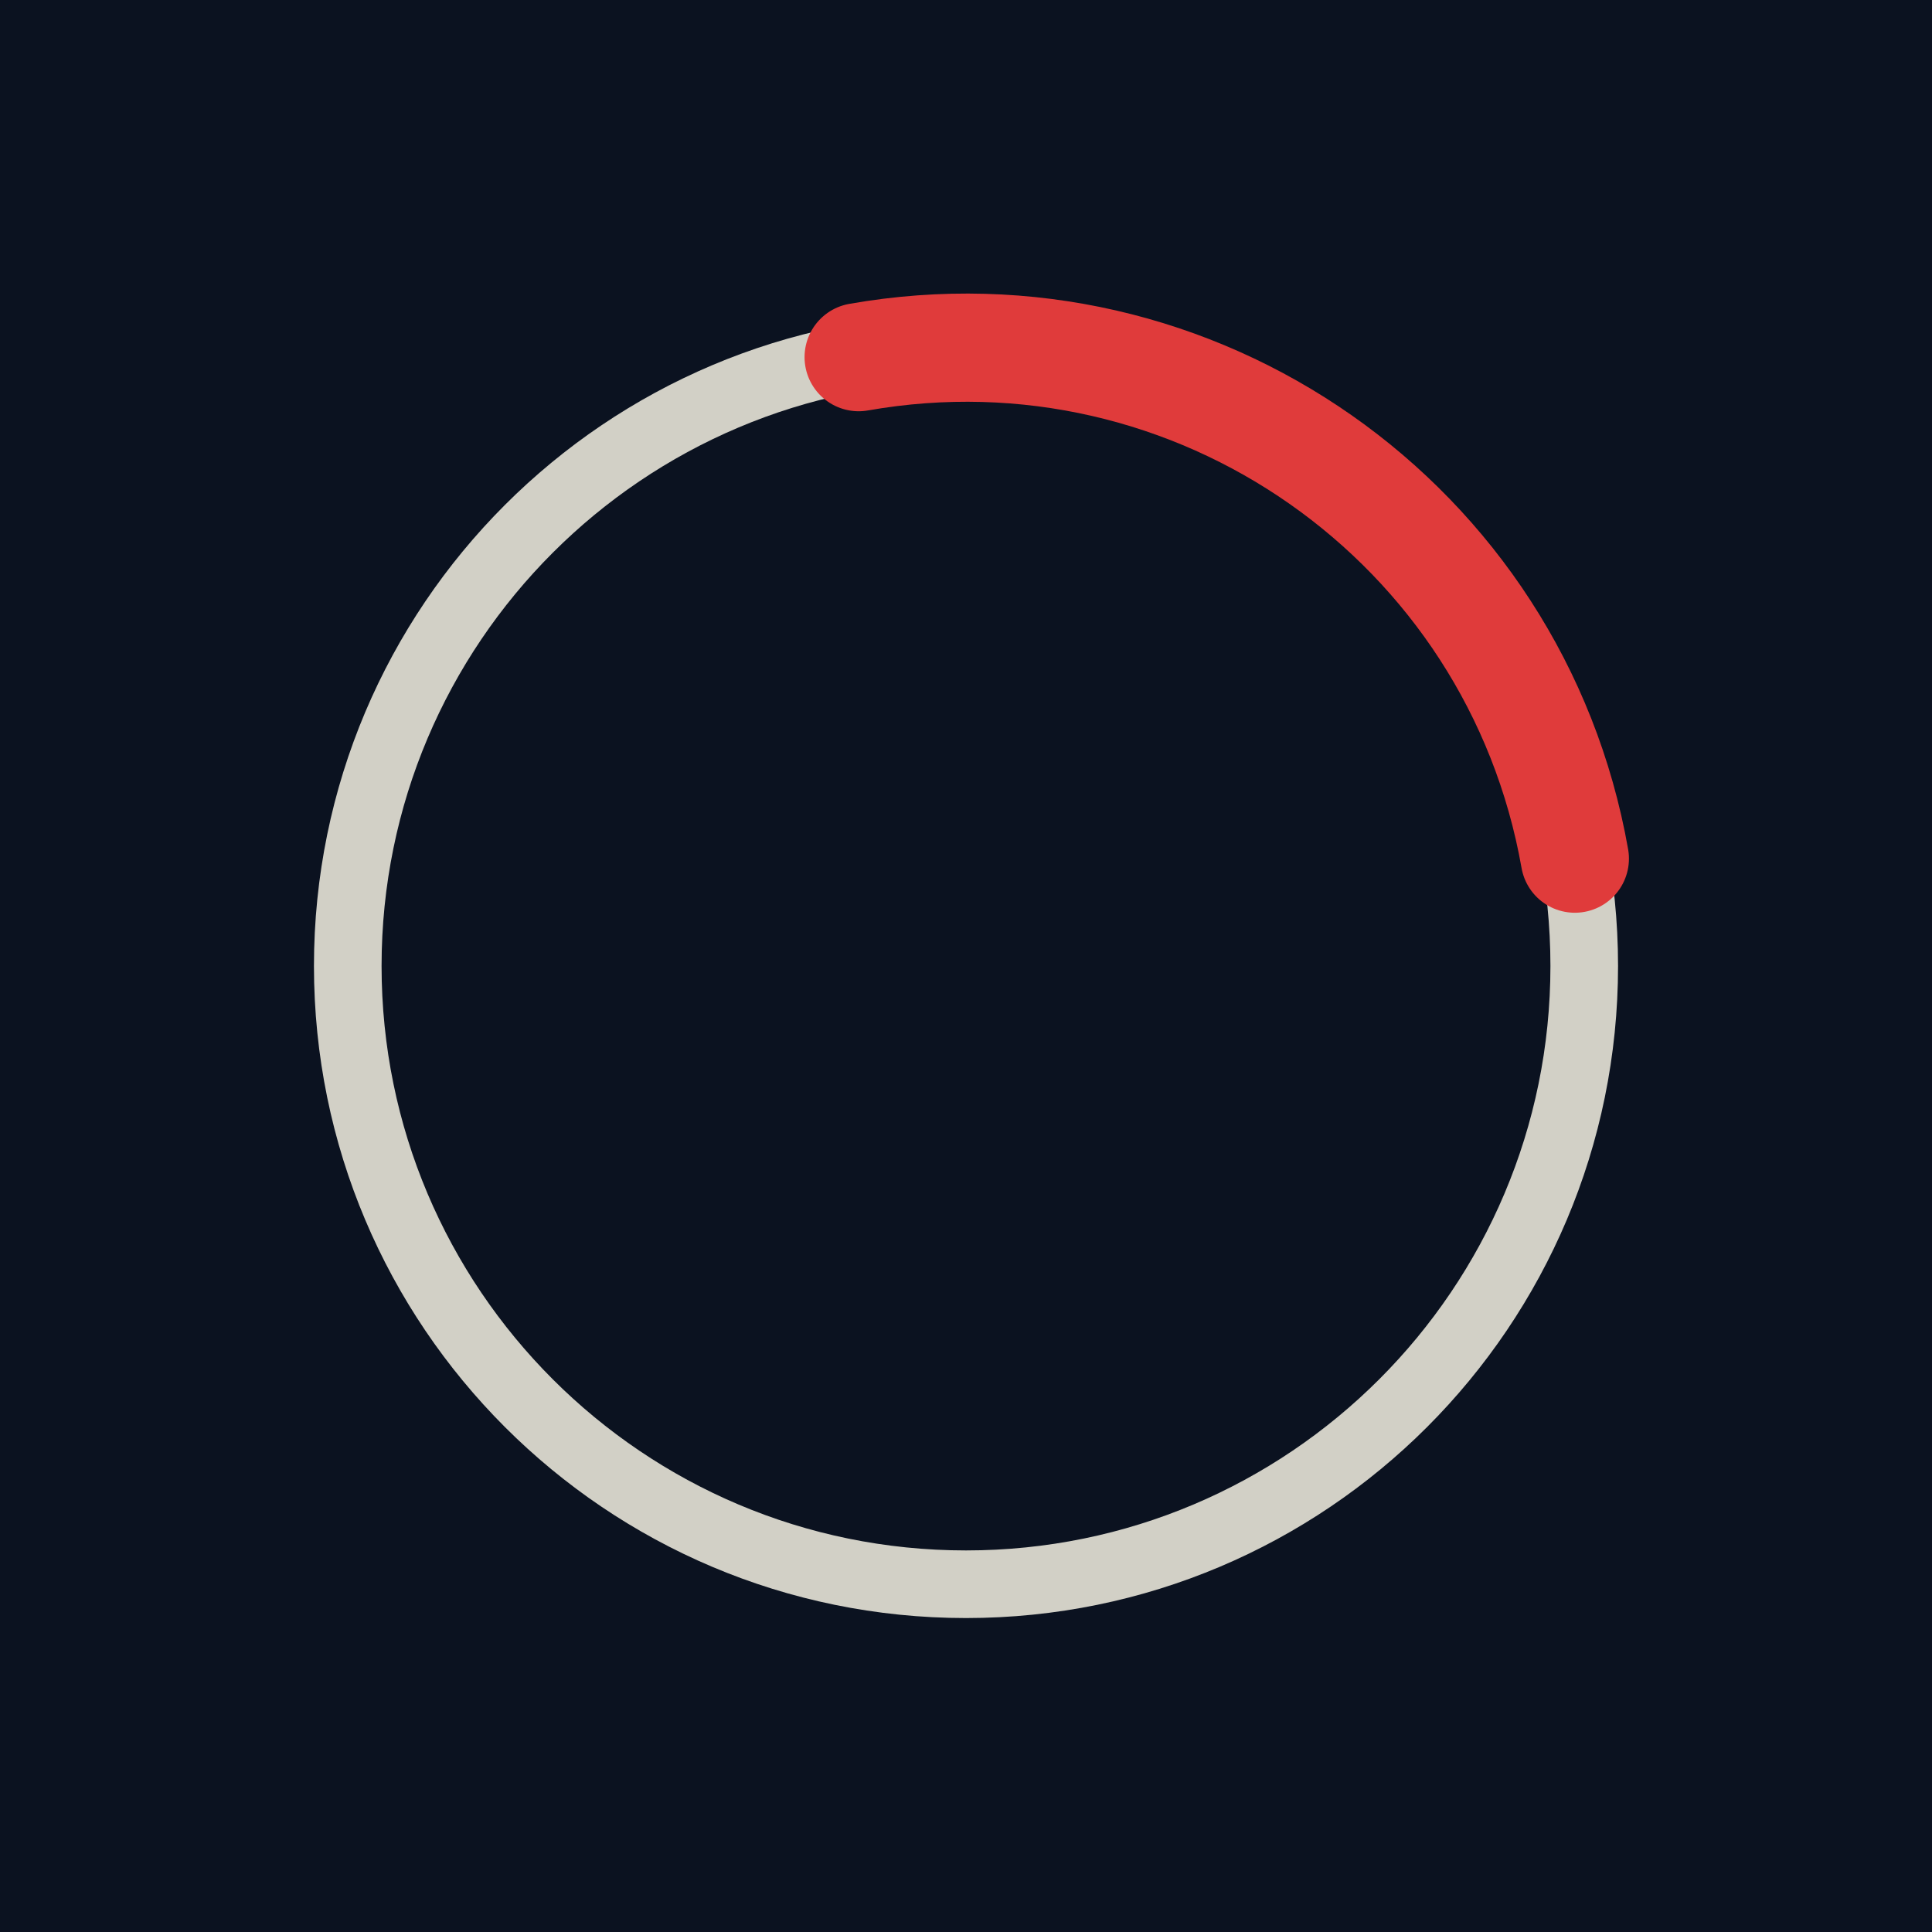
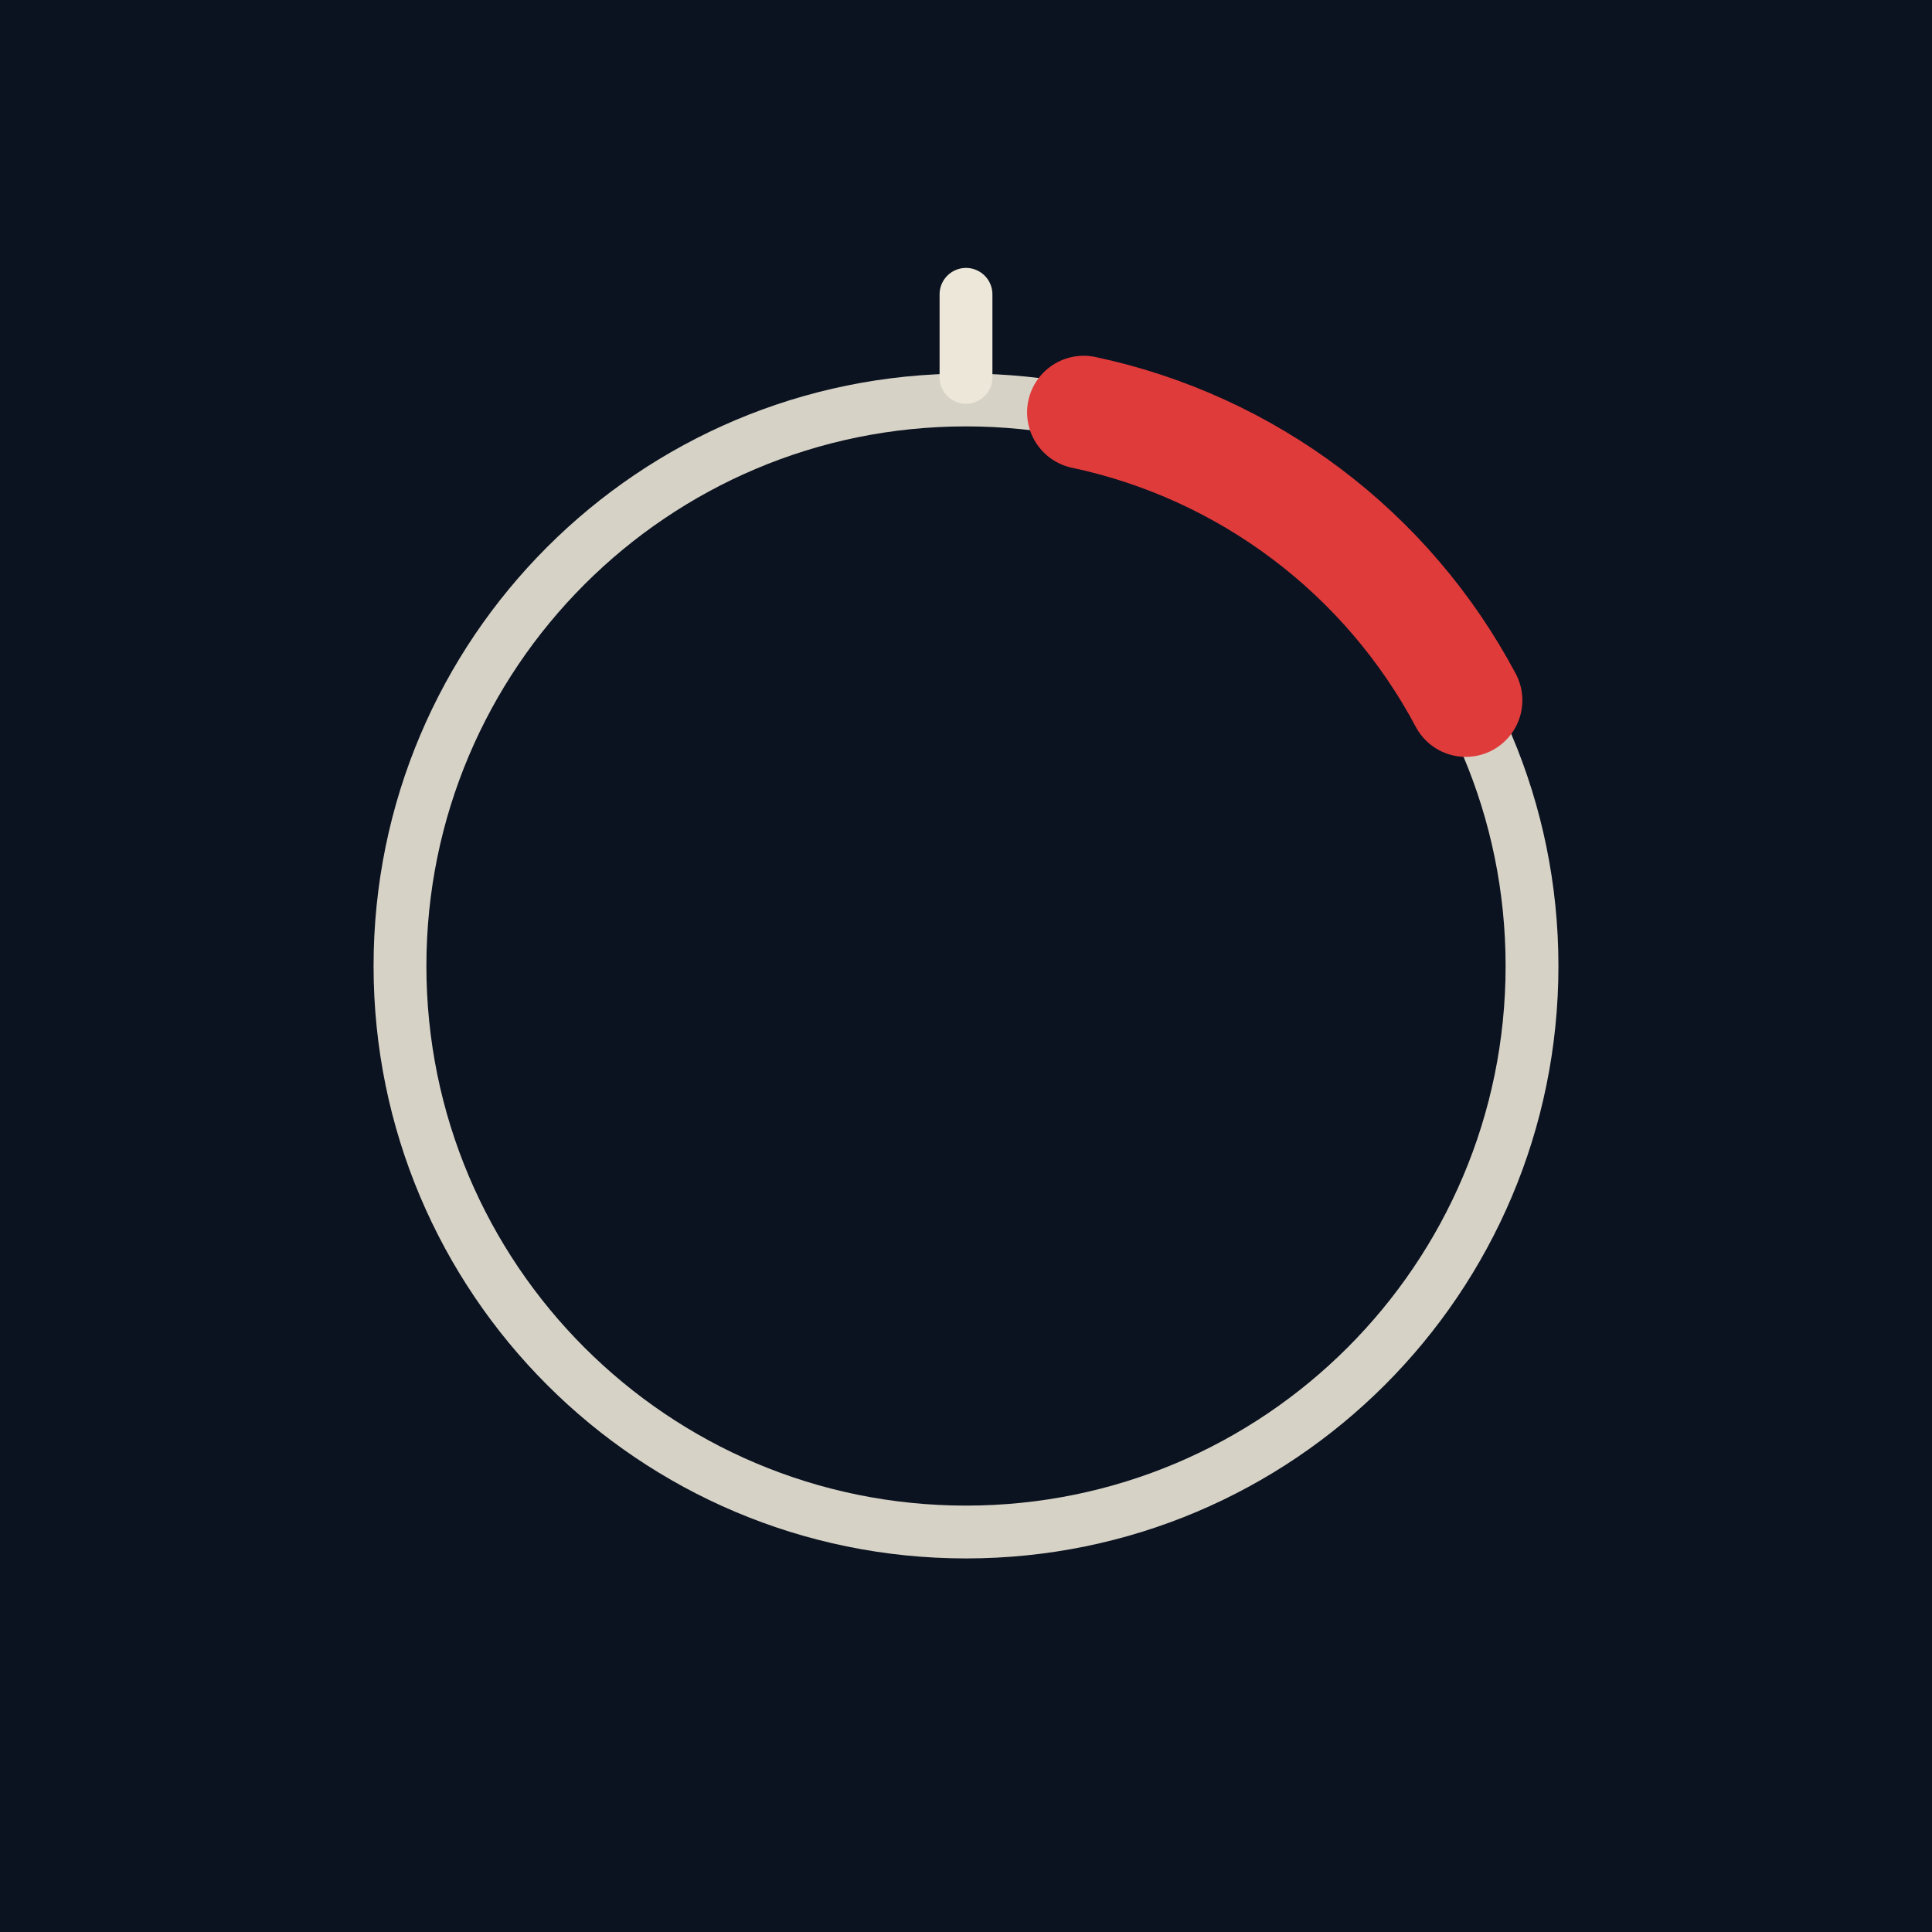
- <svg xmlns="http://www.w3.org/2000/svg" width="512" height="512" viewBox="0 0 512 512">
+ <svg xmlns="http://www.w3.org/2000/svg" viewBox="0 0 512 512" width="512" height="512">
  <rect width="512" height="512" fill="#0b1220" />
-   <circle cx="256" cy="256" r="163.84" fill="none" stroke="#e8e4d8" stroke-opacity="0.9" stroke-width="17.92" />
-   <path d="M 227.55 94.65 A 163.84 163.84 0 0 1 417.35 227.55" fill="none" stroke="#e03b3b" stroke-width="28.672" stroke-linecap="round" />
+   <circle cx="256" cy="256" r="150" fill="none" stroke="#ece7d8" stroke-width="14" opacity="0.9" />
+   <path d="M256 78v22" stroke="#ece7d8" stroke-width="14" stroke-linecap="round" />
+   <path d="M287.19 109.28A150 150 0 0 1 388.44 185.58" fill="none" stroke="#e03b3b" stroke-width="30" stroke-linecap="round" />
</svg>
